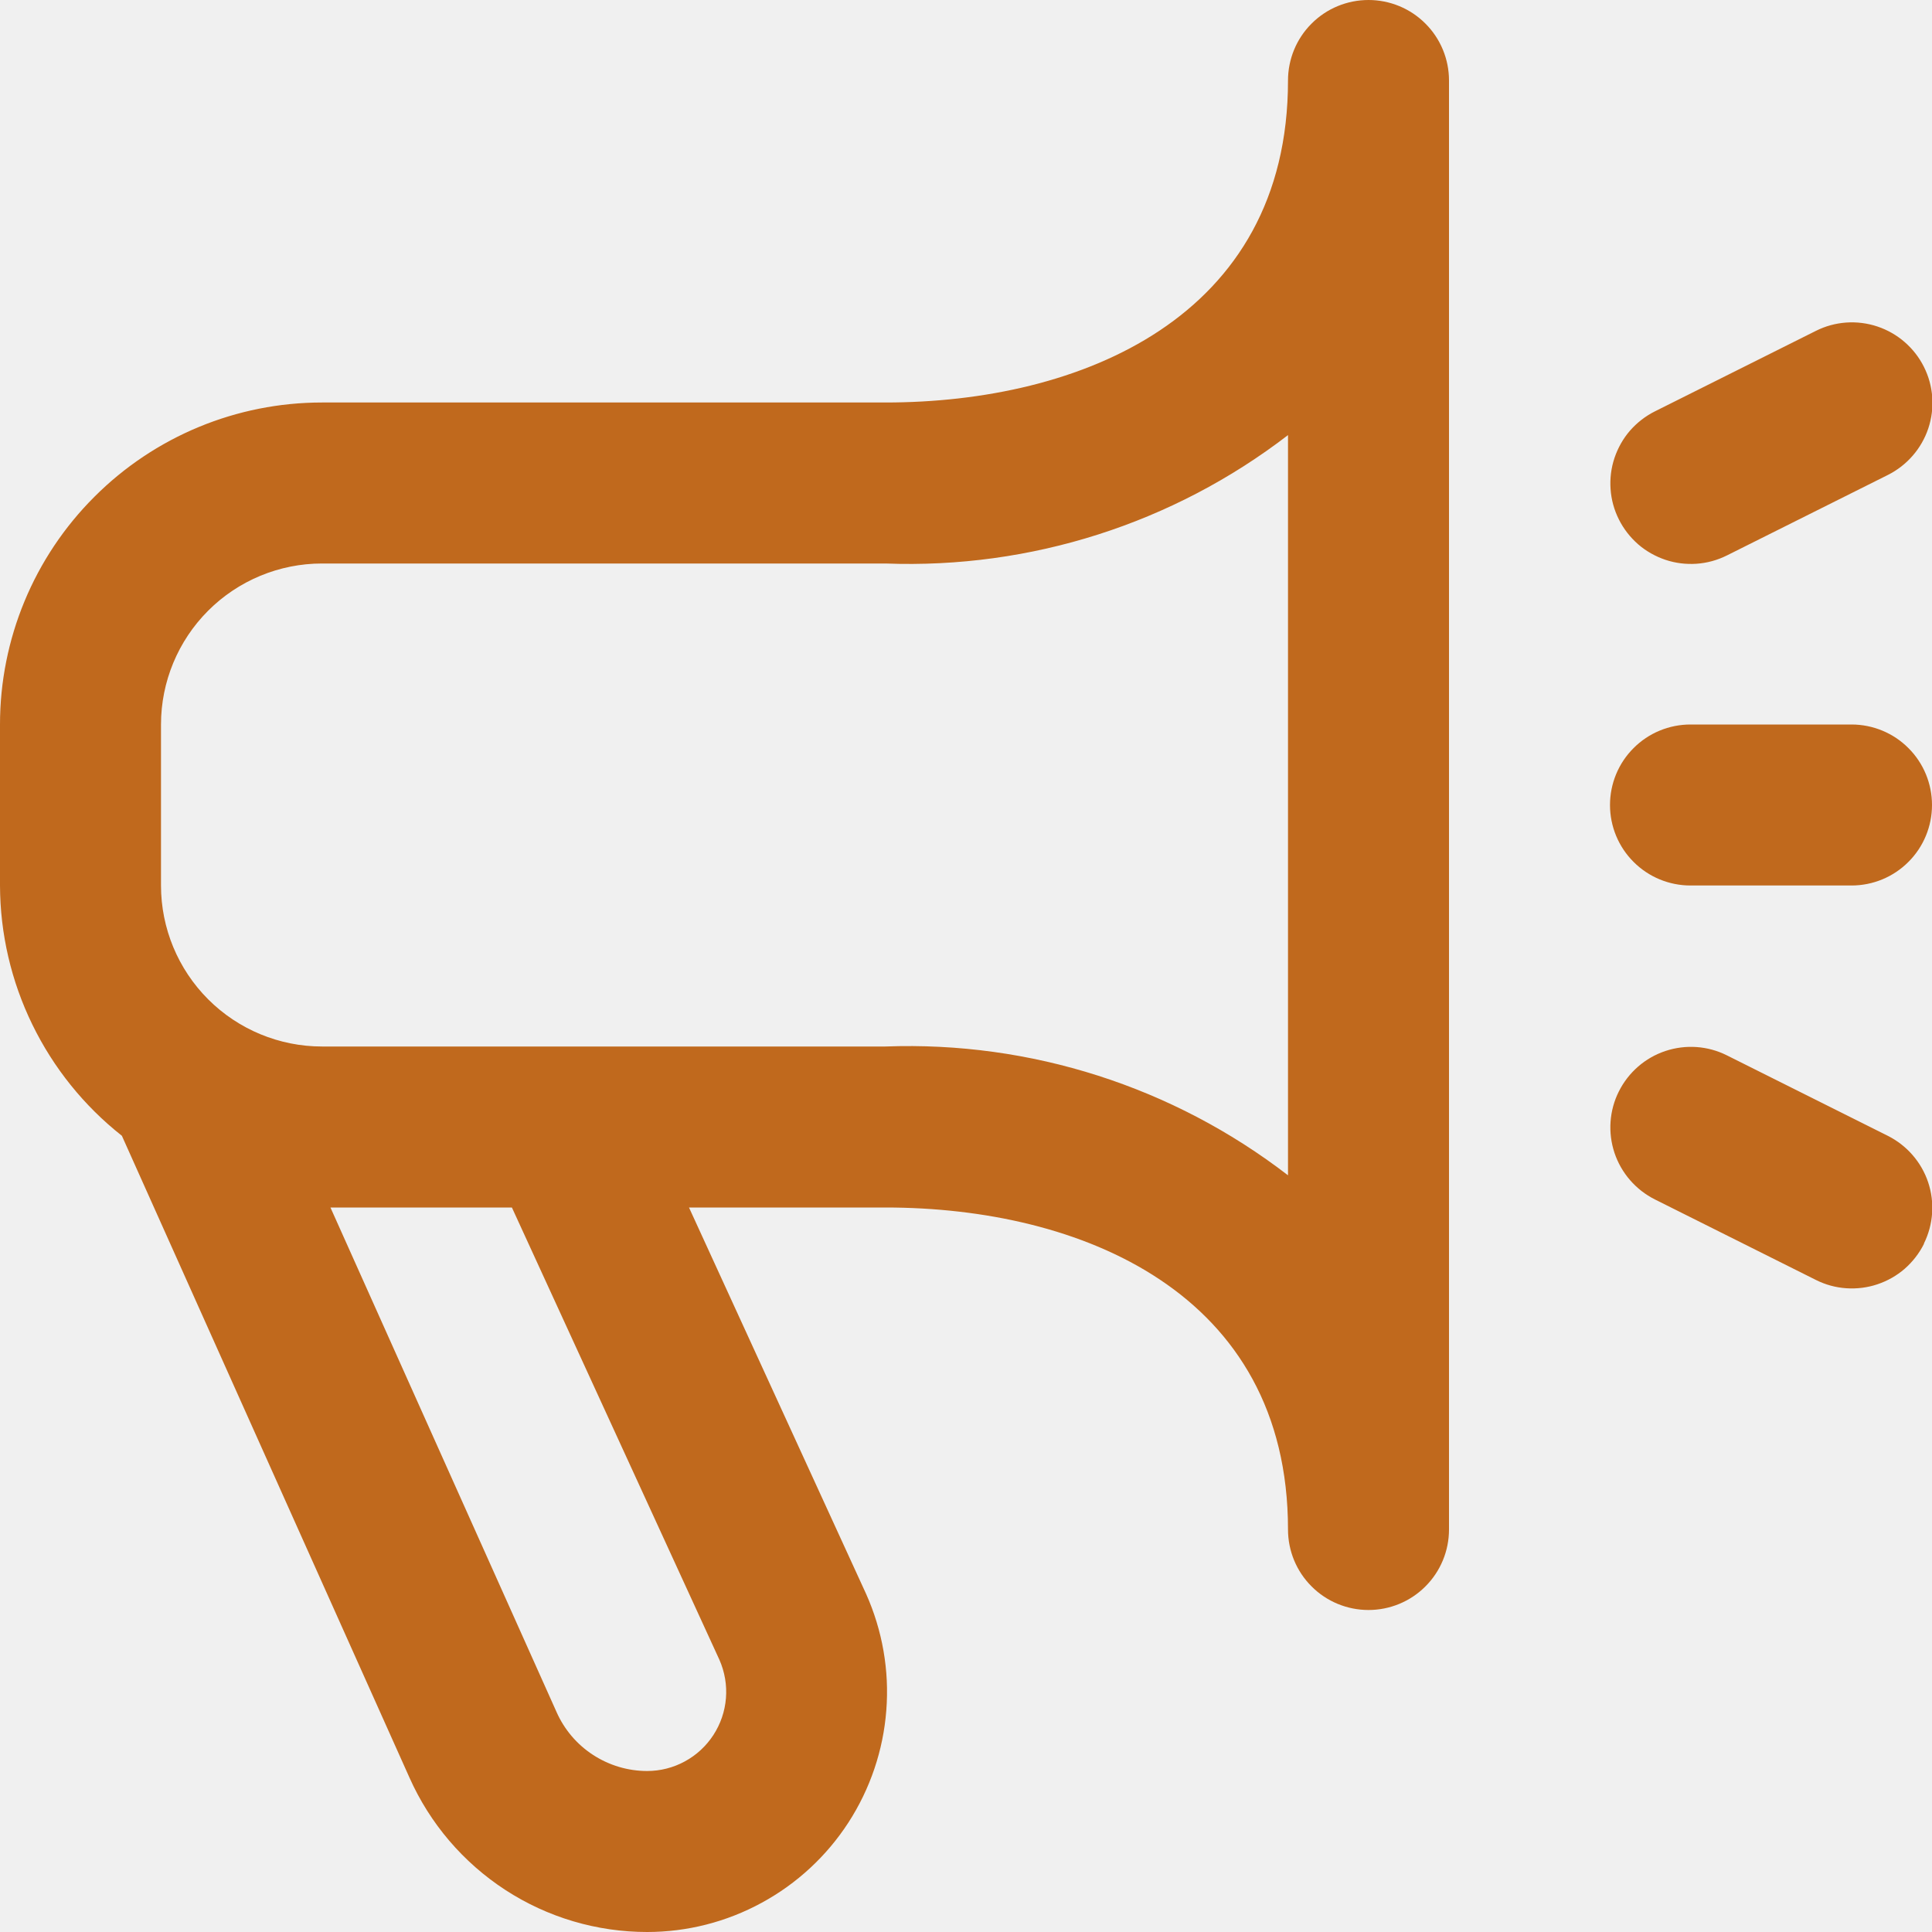
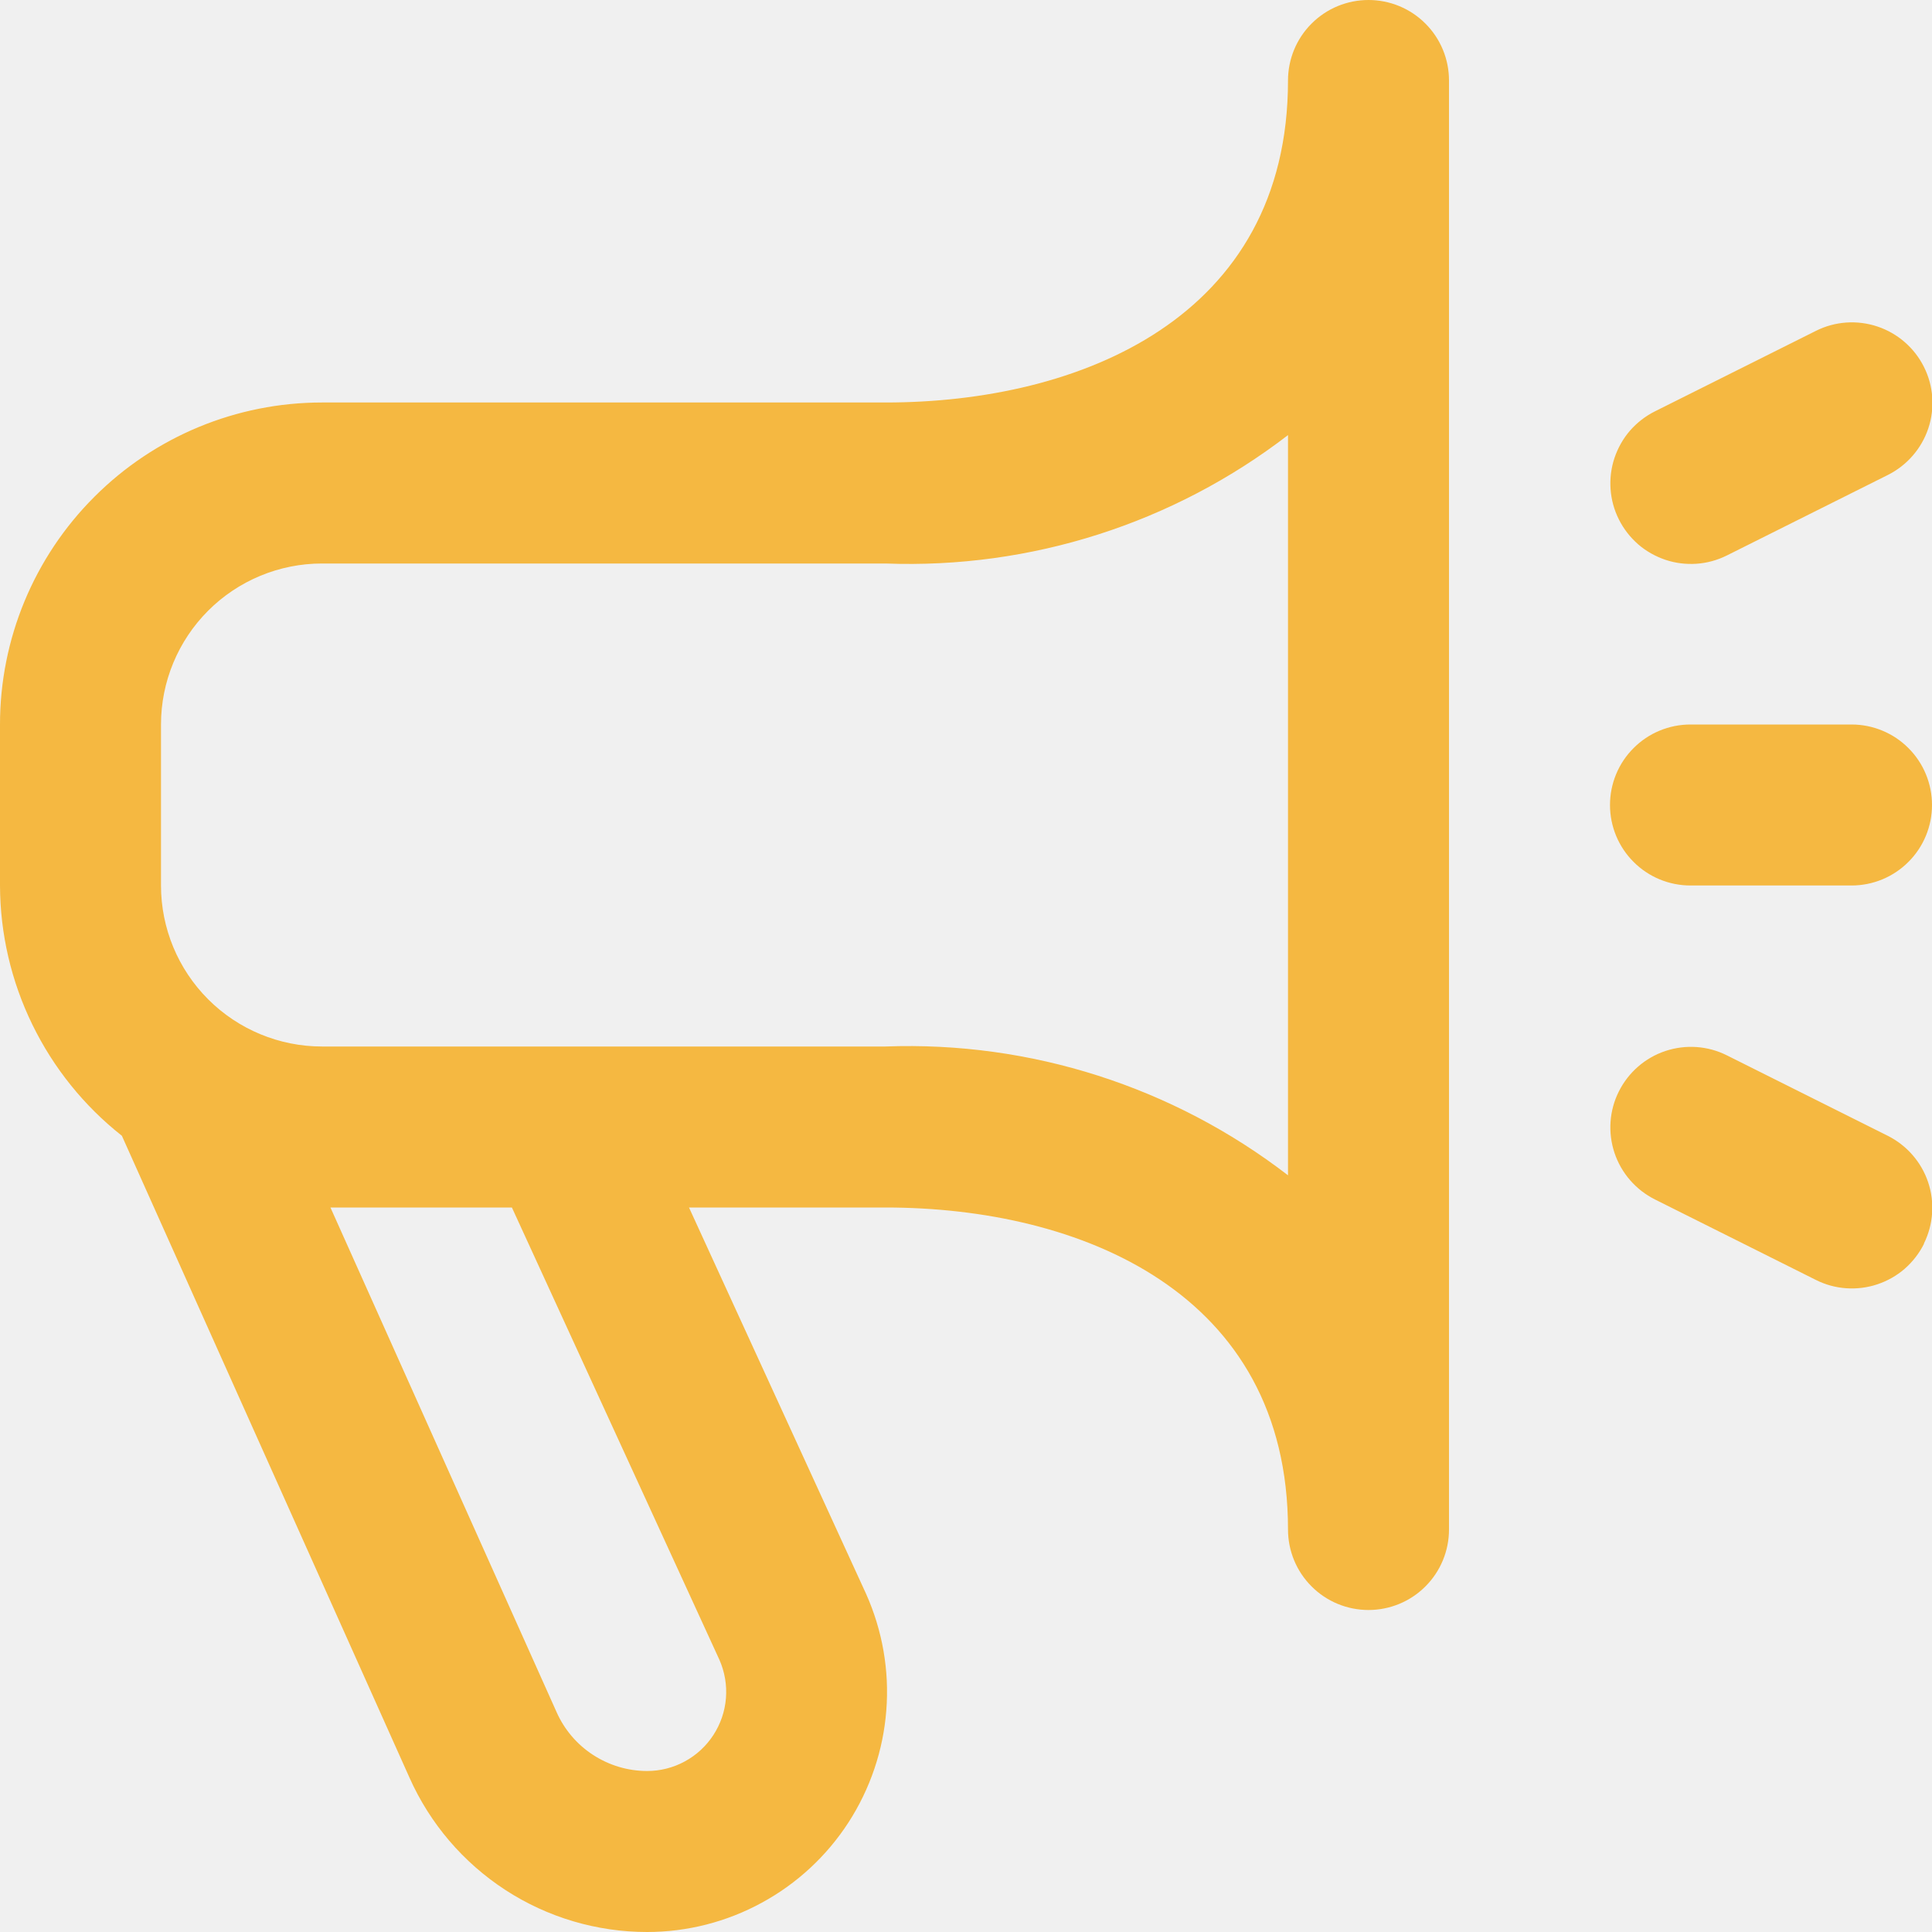
<svg xmlns="http://www.w3.org/2000/svg" width="24" height="24" viewBox="0 0 24 24" fill="none">
  <g clip-path="url(#clip0_1071_25627)">
-     <path d="M17 0C16.735 0 16.48 0.105 16.293 0.293C16.105 0.48 16 0.735 16 1C16 3.949 13.417 5 11 5H4C2.939 5 1.922 5.421 1.172 6.172C0.421 6.922 0 7.939 0 9L0 11C0.002 11.599 0.139 12.189 0.402 12.728C0.664 13.266 1.044 13.738 1.514 14.109L5.086 22.081C5.34 22.652 5.754 23.137 6.278 23.478C6.802 23.819 7.414 24 8.039 24C8.536 24 9.026 23.875 9.462 23.637C9.899 23.4 10.27 23.056 10.54 22.639C10.81 22.221 10.972 21.743 11.01 21.247C11.049 20.752 10.962 20.254 10.759 19.8L8.559 15H11C13.417 15 16 16.051 16 19C16 19.265 16.105 19.52 16.293 19.707C16.48 19.895 16.735 20 17 20C17.265 20 17.52 19.895 17.707 19.707C17.895 19.52 18 19.265 18 19V1C18 0.735 17.895 0.48 17.707 0.293C17.52 0.105 17.265 0 17 0V0ZM8.937 20.619C9.003 20.769 9.031 20.932 9.018 21.095C9.005 21.259 8.951 21.416 8.862 21.553C8.773 21.69 8.651 21.803 8.507 21.881C8.364 21.959 8.203 22 8.039 22C7.8 22 7.567 21.93 7.367 21.8C7.167 21.67 7.009 21.484 6.913 21.266L4.105 15H6.359L8.937 20.619ZM16 14.6C14.571 13.499 12.802 12.933 11 13H4C3.47 13 2.961 12.789 2.586 12.414C2.211 12.039 2 11.53 2 11V9C2 8.47 2.211 7.961 2.586 7.586C2.961 7.211 3.47 7 4 7H11C12.802 7.068 14.571 6.504 16 5.405V14.6ZM23.9 15.452C23.841 15.57 23.76 15.674 23.661 15.761C23.562 15.847 23.447 15.912 23.322 15.954C23.197 15.996 23.066 16.012 22.934 16.003C22.803 15.994 22.675 15.959 22.558 15.9L20.558 14.9C20.321 14.781 20.14 14.573 20.056 14.322C19.972 14.07 19.991 13.795 20.11 13.558C20.229 13.321 20.436 13.14 20.688 13.056C20.94 12.972 21.215 12.991 21.452 13.11L23.452 14.11C23.688 14.229 23.868 14.436 23.952 14.686C24.036 14.937 24.017 15.21 23.9 15.447V15.452ZM20.11 6.452C20.051 6.334 20.016 6.207 20.007 6.075C19.998 5.944 20.014 5.813 20.056 5.688C20.098 5.564 20.163 5.448 20.249 5.349C20.336 5.25 20.44 5.169 20.558 5.11L22.558 4.11C22.795 3.991 23.07 3.972 23.322 4.056C23.573 4.14 23.782 4.321 23.9 4.558C24.019 4.795 24.038 5.07 23.954 5.322C23.87 5.573 23.689 5.781 23.452 5.9L21.452 6.9C21.334 6.959 21.206 6.994 21.076 7.003C20.944 7.012 20.813 6.996 20.688 6.954C20.564 6.912 20.448 6.847 20.349 6.761C20.25 6.674 20.169 6.57 20.11 6.452V6.452ZM20 10C20 9.735 20.105 9.48 20.293 9.293C20.48 9.105 20.735 9 21 9H23C23.265 9 23.52 9.105 23.707 9.293C23.895 9.48 24 9.735 24 10C24 10.265 23.895 10.52 23.707 10.707C23.52 10.895 23.265 11 23 11H21C20.735 11 20.48 10.895 20.293 10.707C20.105 10.52 20 10.265 20 10Z" fill="#c0691d" />
+     <path d="M17 0C16.735 0 16.48 0.105 16.293 0.293C16.105 0.48 16 0.735 16 1C16 3.949 13.417 5 11 5H4C2.939 5 1.922 5.421 1.172 6.172C0.421 6.922 0 7.939 0 9L0 11C0.002 11.599 0.139 12.189 0.402 12.728C0.664 13.266 1.044 13.738 1.514 14.109L5.086 22.081C5.34 22.652 5.754 23.137 6.278 23.478C6.802 23.819 7.414 24 8.039 24C8.536 24 9.026 23.875 9.462 23.637C9.899 23.4 10.27 23.056 10.54 22.639C10.81 22.221 10.972 21.743 11.01 21.247C11.049 20.752 10.962 20.254 10.759 19.8L8.559 15H11C13.417 15 16 16.051 16 19C16 19.265 16.105 19.52 16.293 19.707C16.48 19.895 16.735 20 17 20C17.265 20 17.52 19.895 17.707 19.707C17.895 19.52 18 19.265 18 19V1C18 0.735 17.895 0.48 17.707 0.293C17.52 0.105 17.265 0 17 0V0ZM8.937 20.619C9.003 20.769 9.031 20.932 9.018 21.095C9.005 21.259 8.951 21.416 8.862 21.553C8.773 21.69 8.651 21.803 8.507 21.881C8.364 21.959 8.203 22 8.039 22C7.8 22 7.567 21.93 7.367 21.8C7.167 21.67 7.009 21.484 6.913 21.266L4.105 15H6.359L8.937 20.619ZM16 14.6C14.571 13.499 12.802 12.933 11 13H4C3.47 13 2.961 12.789 2.586 12.414C2.211 12.039 2 11.53 2 11V9C2 8.47 2.211 7.961 2.586 7.586C2.961 7.211 3.47 7 4 7H11C12.802 7.068 14.571 6.504 16 5.405V14.6ZM23.9 15.452C23.841 15.57 23.76 15.674 23.661 15.761C23.562 15.847 23.447 15.912 23.322 15.954C23.197 15.996 23.066 16.012 22.934 16.003C22.803 15.994 22.675 15.959 22.558 15.9L20.558 14.9C20.321 14.781 20.14 14.573 20.056 14.322C19.972 14.07 19.991 13.795 20.11 13.558C20.229 13.321 20.436 13.14 20.688 13.056C20.94 12.972 21.215 12.991 21.452 13.11L23.452 14.11C23.688 14.229 23.868 14.436 23.952 14.686C24.036 14.937 24.017 15.21 23.9 15.447V15.452ZM20.11 6.452C20.051 6.334 20.016 6.207 20.007 6.075C19.998 5.944 20.014 5.813 20.056 5.688C20.098 5.564 20.163 5.448 20.249 5.349C20.336 5.25 20.44 5.169 20.558 5.11L22.558 4.11C22.795 3.991 23.07 3.972 23.322 4.056C23.573 4.14 23.782 4.321 23.9 4.558C24.019 4.795 24.038 5.07 23.954 5.322C23.87 5.573 23.689 5.781 23.452 5.9L21.452 6.9C21.334 6.959 21.206 6.994 21.076 7.003C20.944 7.012 20.813 6.996 20.688 6.954C20.564 6.912 20.448 6.847 20.349 6.761C20.25 6.674 20.169 6.57 20.11 6.452V6.452ZM20 10C20 9.735 20.105 9.48 20.293 9.293C20.48 9.105 20.735 9 21 9H23C23.265 9 23.52 9.105 23.707 9.293C23.895 9.48 24 9.735 24 10C24 10.265 23.895 10.52 23.707 10.707C23.52 10.895 23.265 11 23 11H21C20.735 11 20.48 10.895 20.293 10.707C20.105 10.52 20 10.265 20 10Z" fill="#f5b841" />
  </g>
  <defs>
    <clipPath id="clip0_1071_25627">
      <rect width="24" height="24" fill="white" />
    </clipPath>
  </defs>
</svg>
